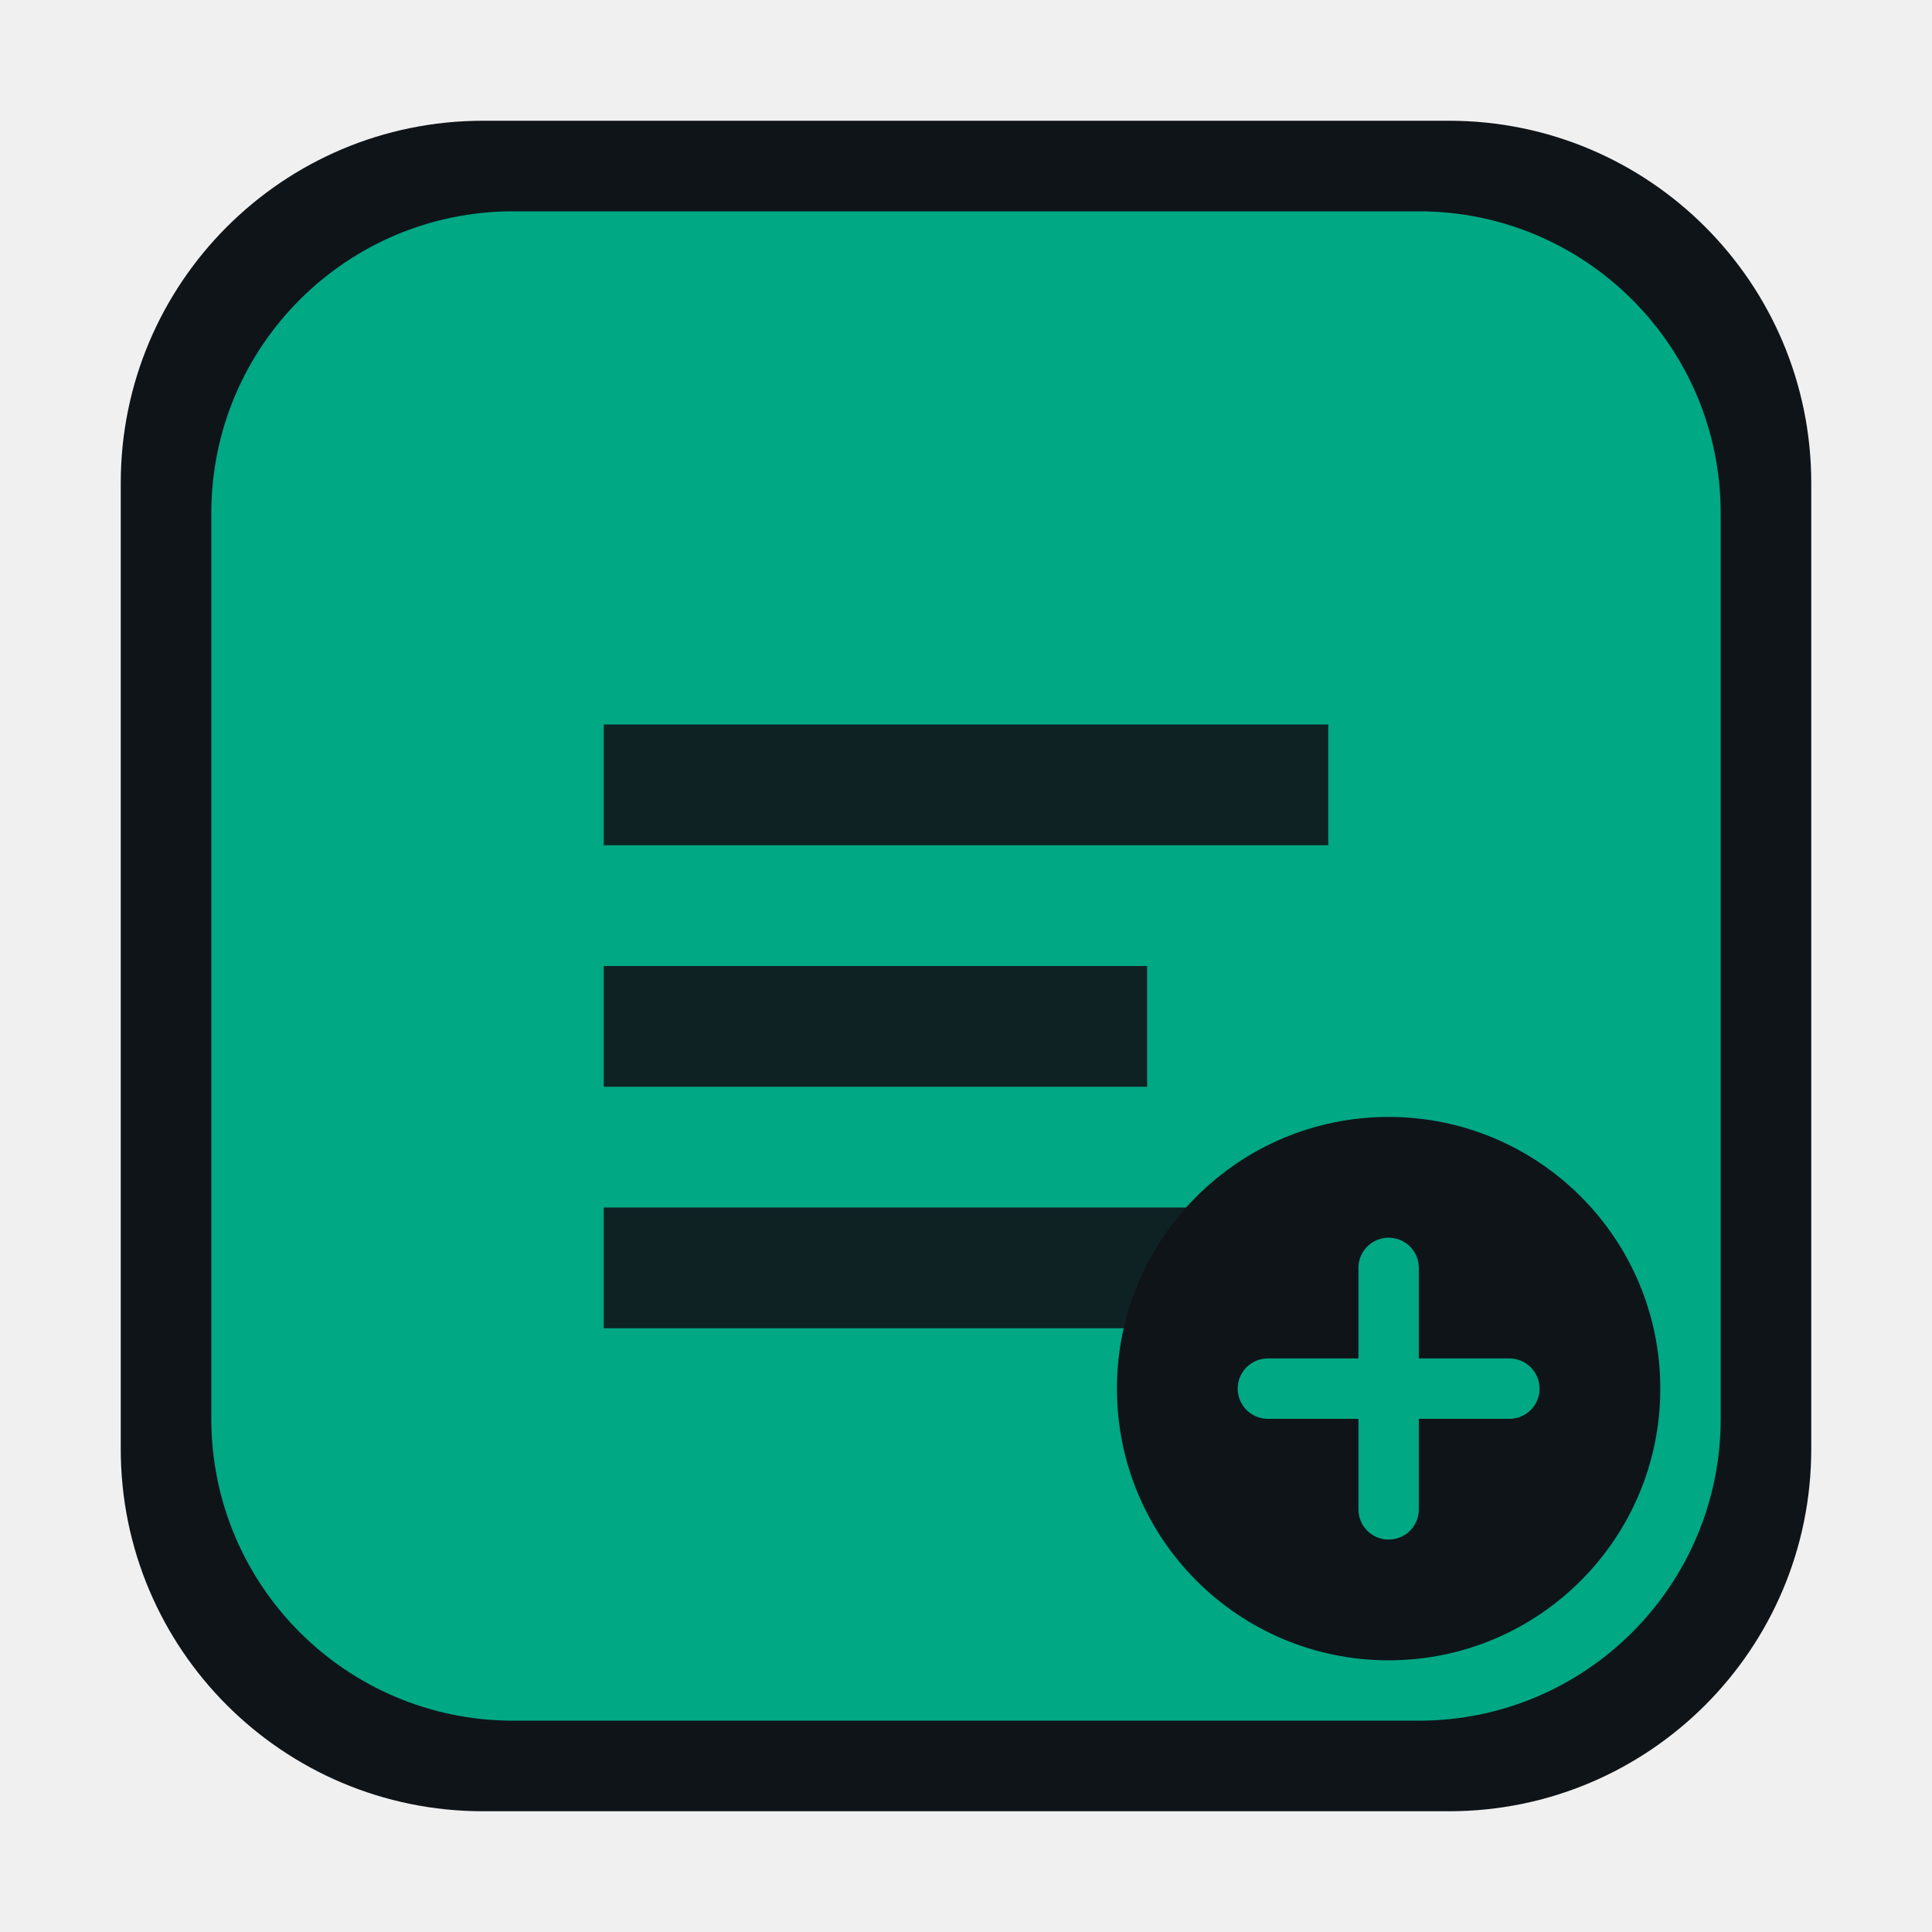
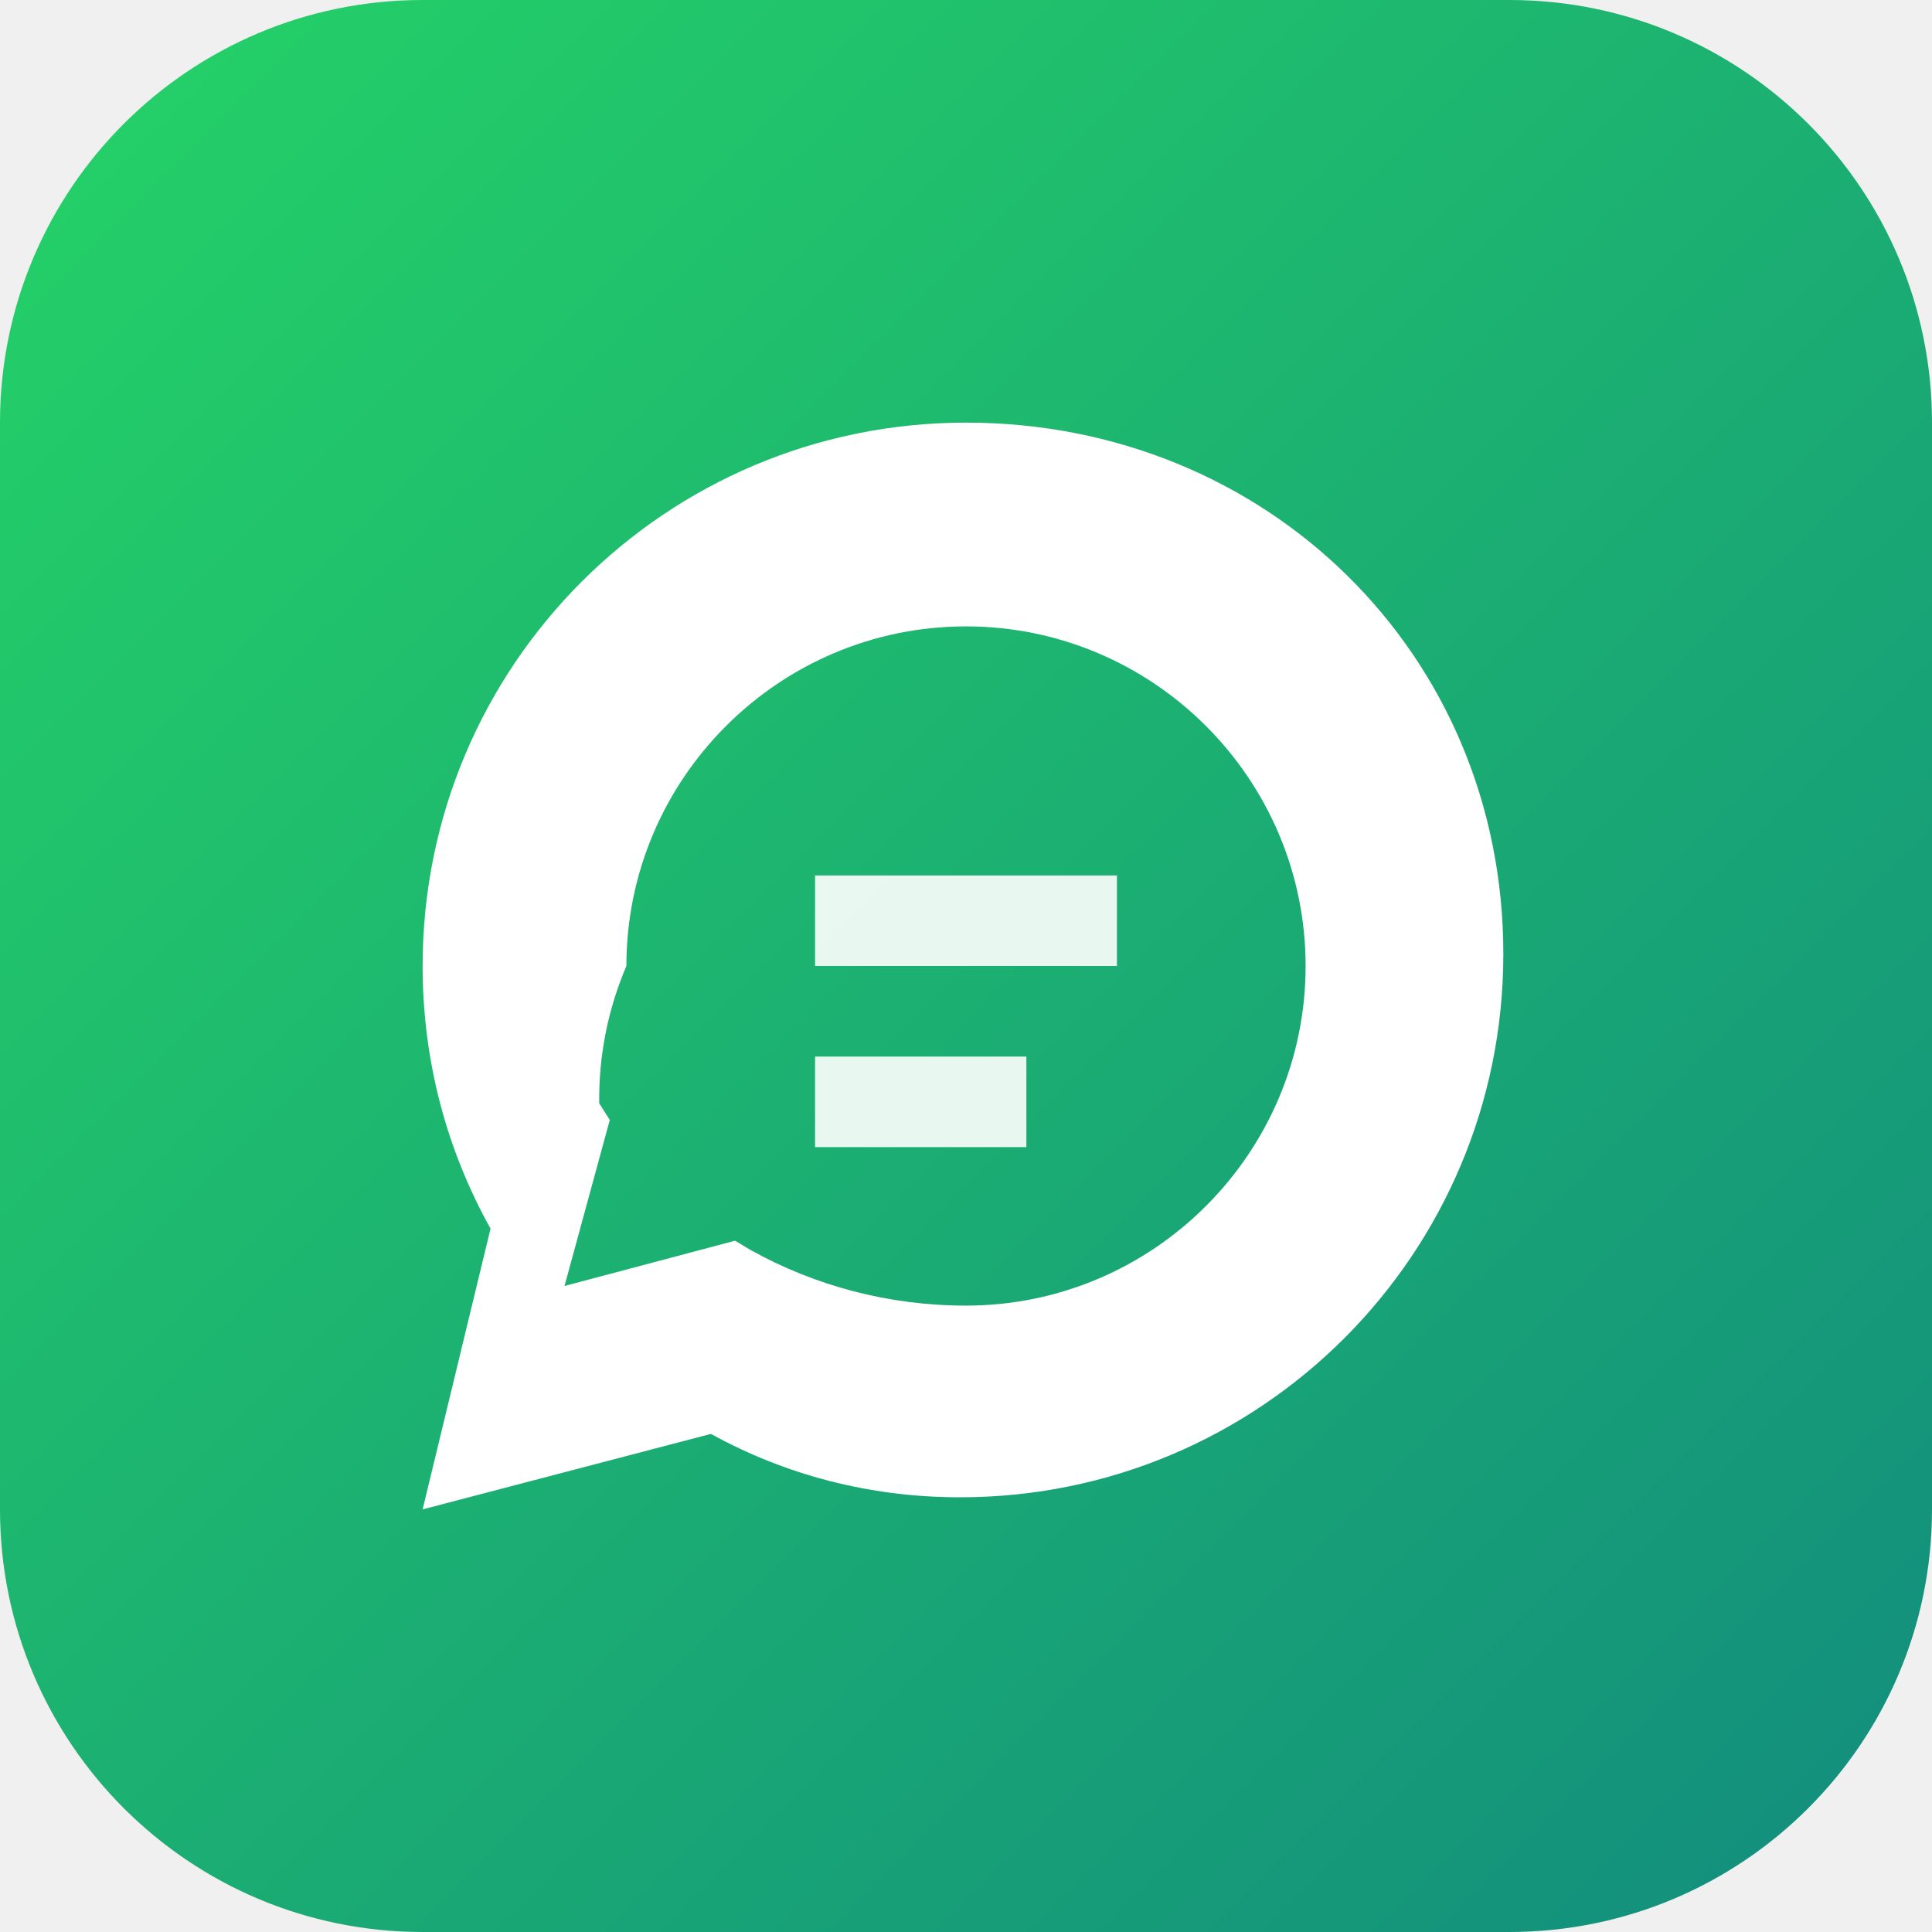
<svg xmlns="http://www.w3.org/2000/svg" viewBox="0 0 128 128" width="128" height="128">
-   <rect x="8" y="8" width="112" height="112" rx="24" fill="#0f1419" />
-   <rect x="14" y="14" width="100" height="100" rx="20" fill="#00a884" />
-   <path d="M40 48h48v8H40zm0 16h36v8H40zm0 16h42v8H40z" fill="#0f1419" opacity="0.9" />
-   <circle cx="92" cy="92" r="18" fill="#0f1419" />
-   <path d="M84 92h16M92 84v16" stroke="#00a884" stroke-width="4" stroke-linecap="round" />
+   <defs>
+     <linearGradient id="g" x1="0%" y1="0%" x2="100%" y2="100%">
+       <stop offset="0%" stop-color="#25D366" />
+       <stop offset="100%" stop-color="#128C7E" />
+     </linearGradient>
+   </defs>
+   <rect width="128" height="128" rx="28" fill="url(#g)" />
+   <path fill="#fff" d="M64 28c-19.9 0-36 16.1-36 36 0 6.3 1.6 12.2 4.5 17.4L28 100l19.1-5c4.9 2.7 10.5 4.2 16.5 4.2 19.9 0 36-16.1 36-36S83.9 28 64 28zm0 58.5c-5.1 0-10-1.3-14.3-3.7l-1-.6-11.3 3 3-11-.7-1.1A22.4 22.4 0 0 1 41.5 64c0-12.4 10.1-22.5 22.5-22.5S86.5 51.6 86.5 64 76.4 86.5 64 86.5z" />
+   <path fill="#fff" opacity=".9" d="M54 58h20v6H54zm0 12h14v6H54z" />
</svg>
